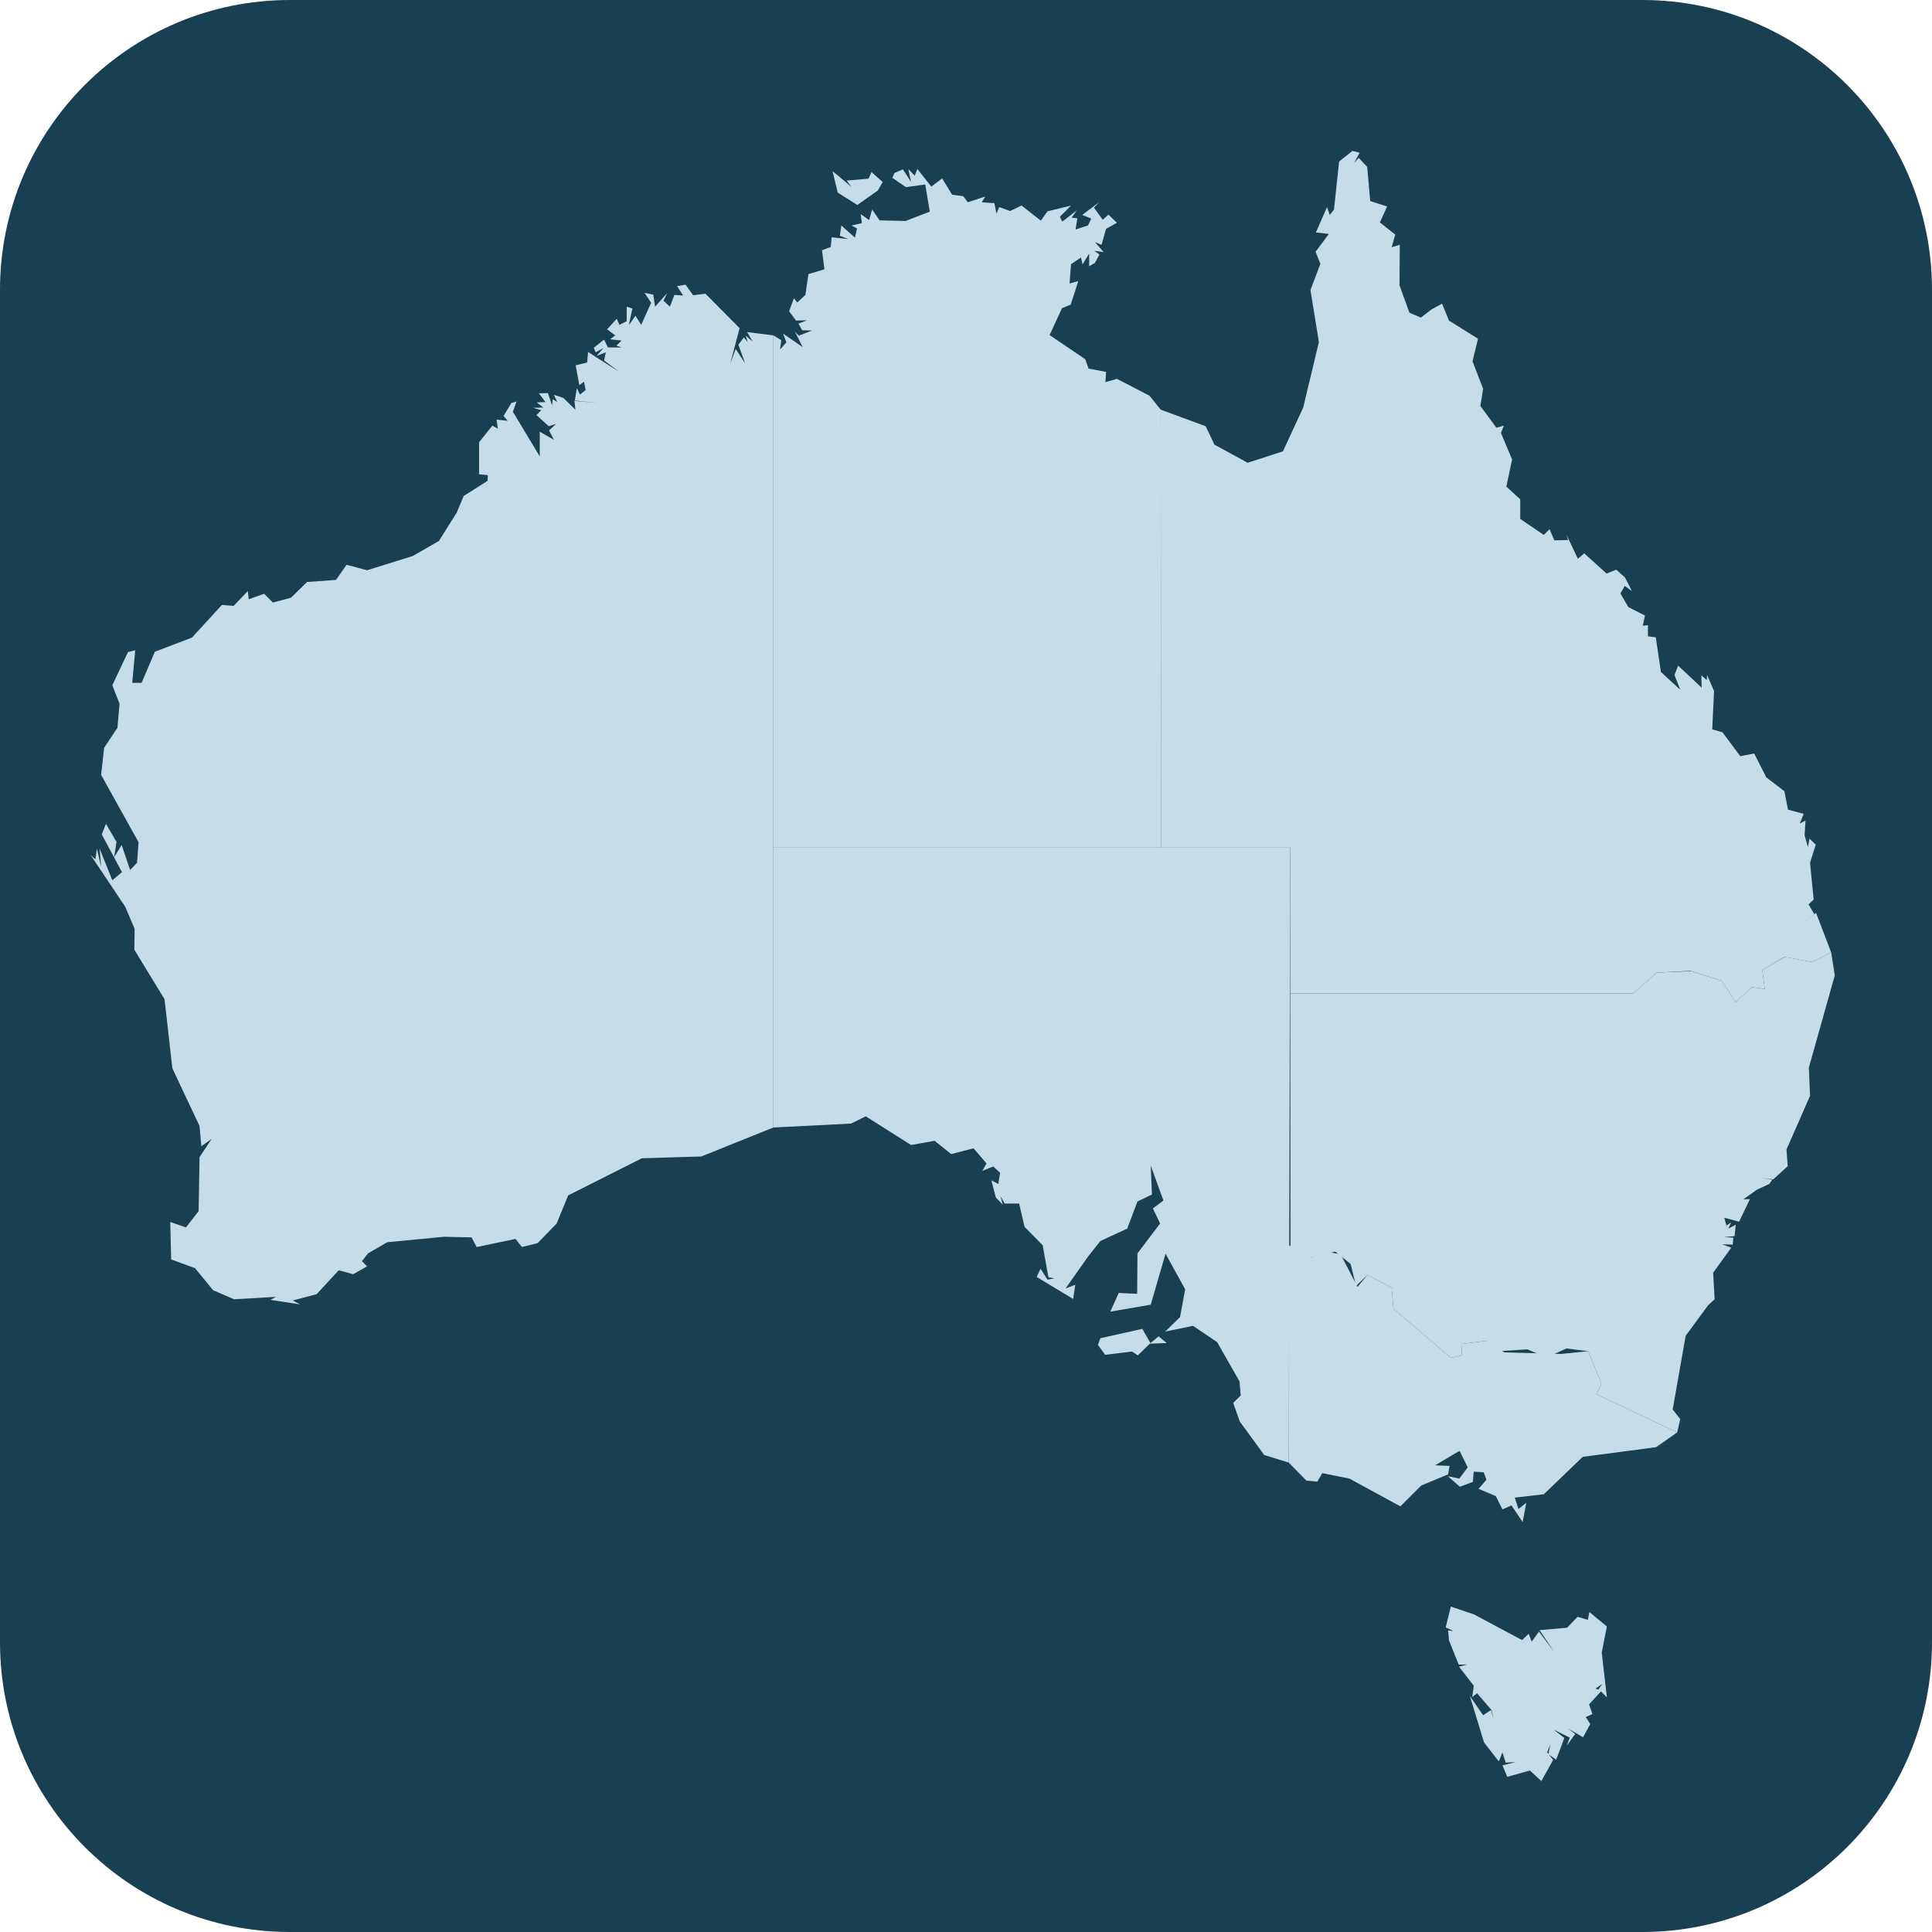
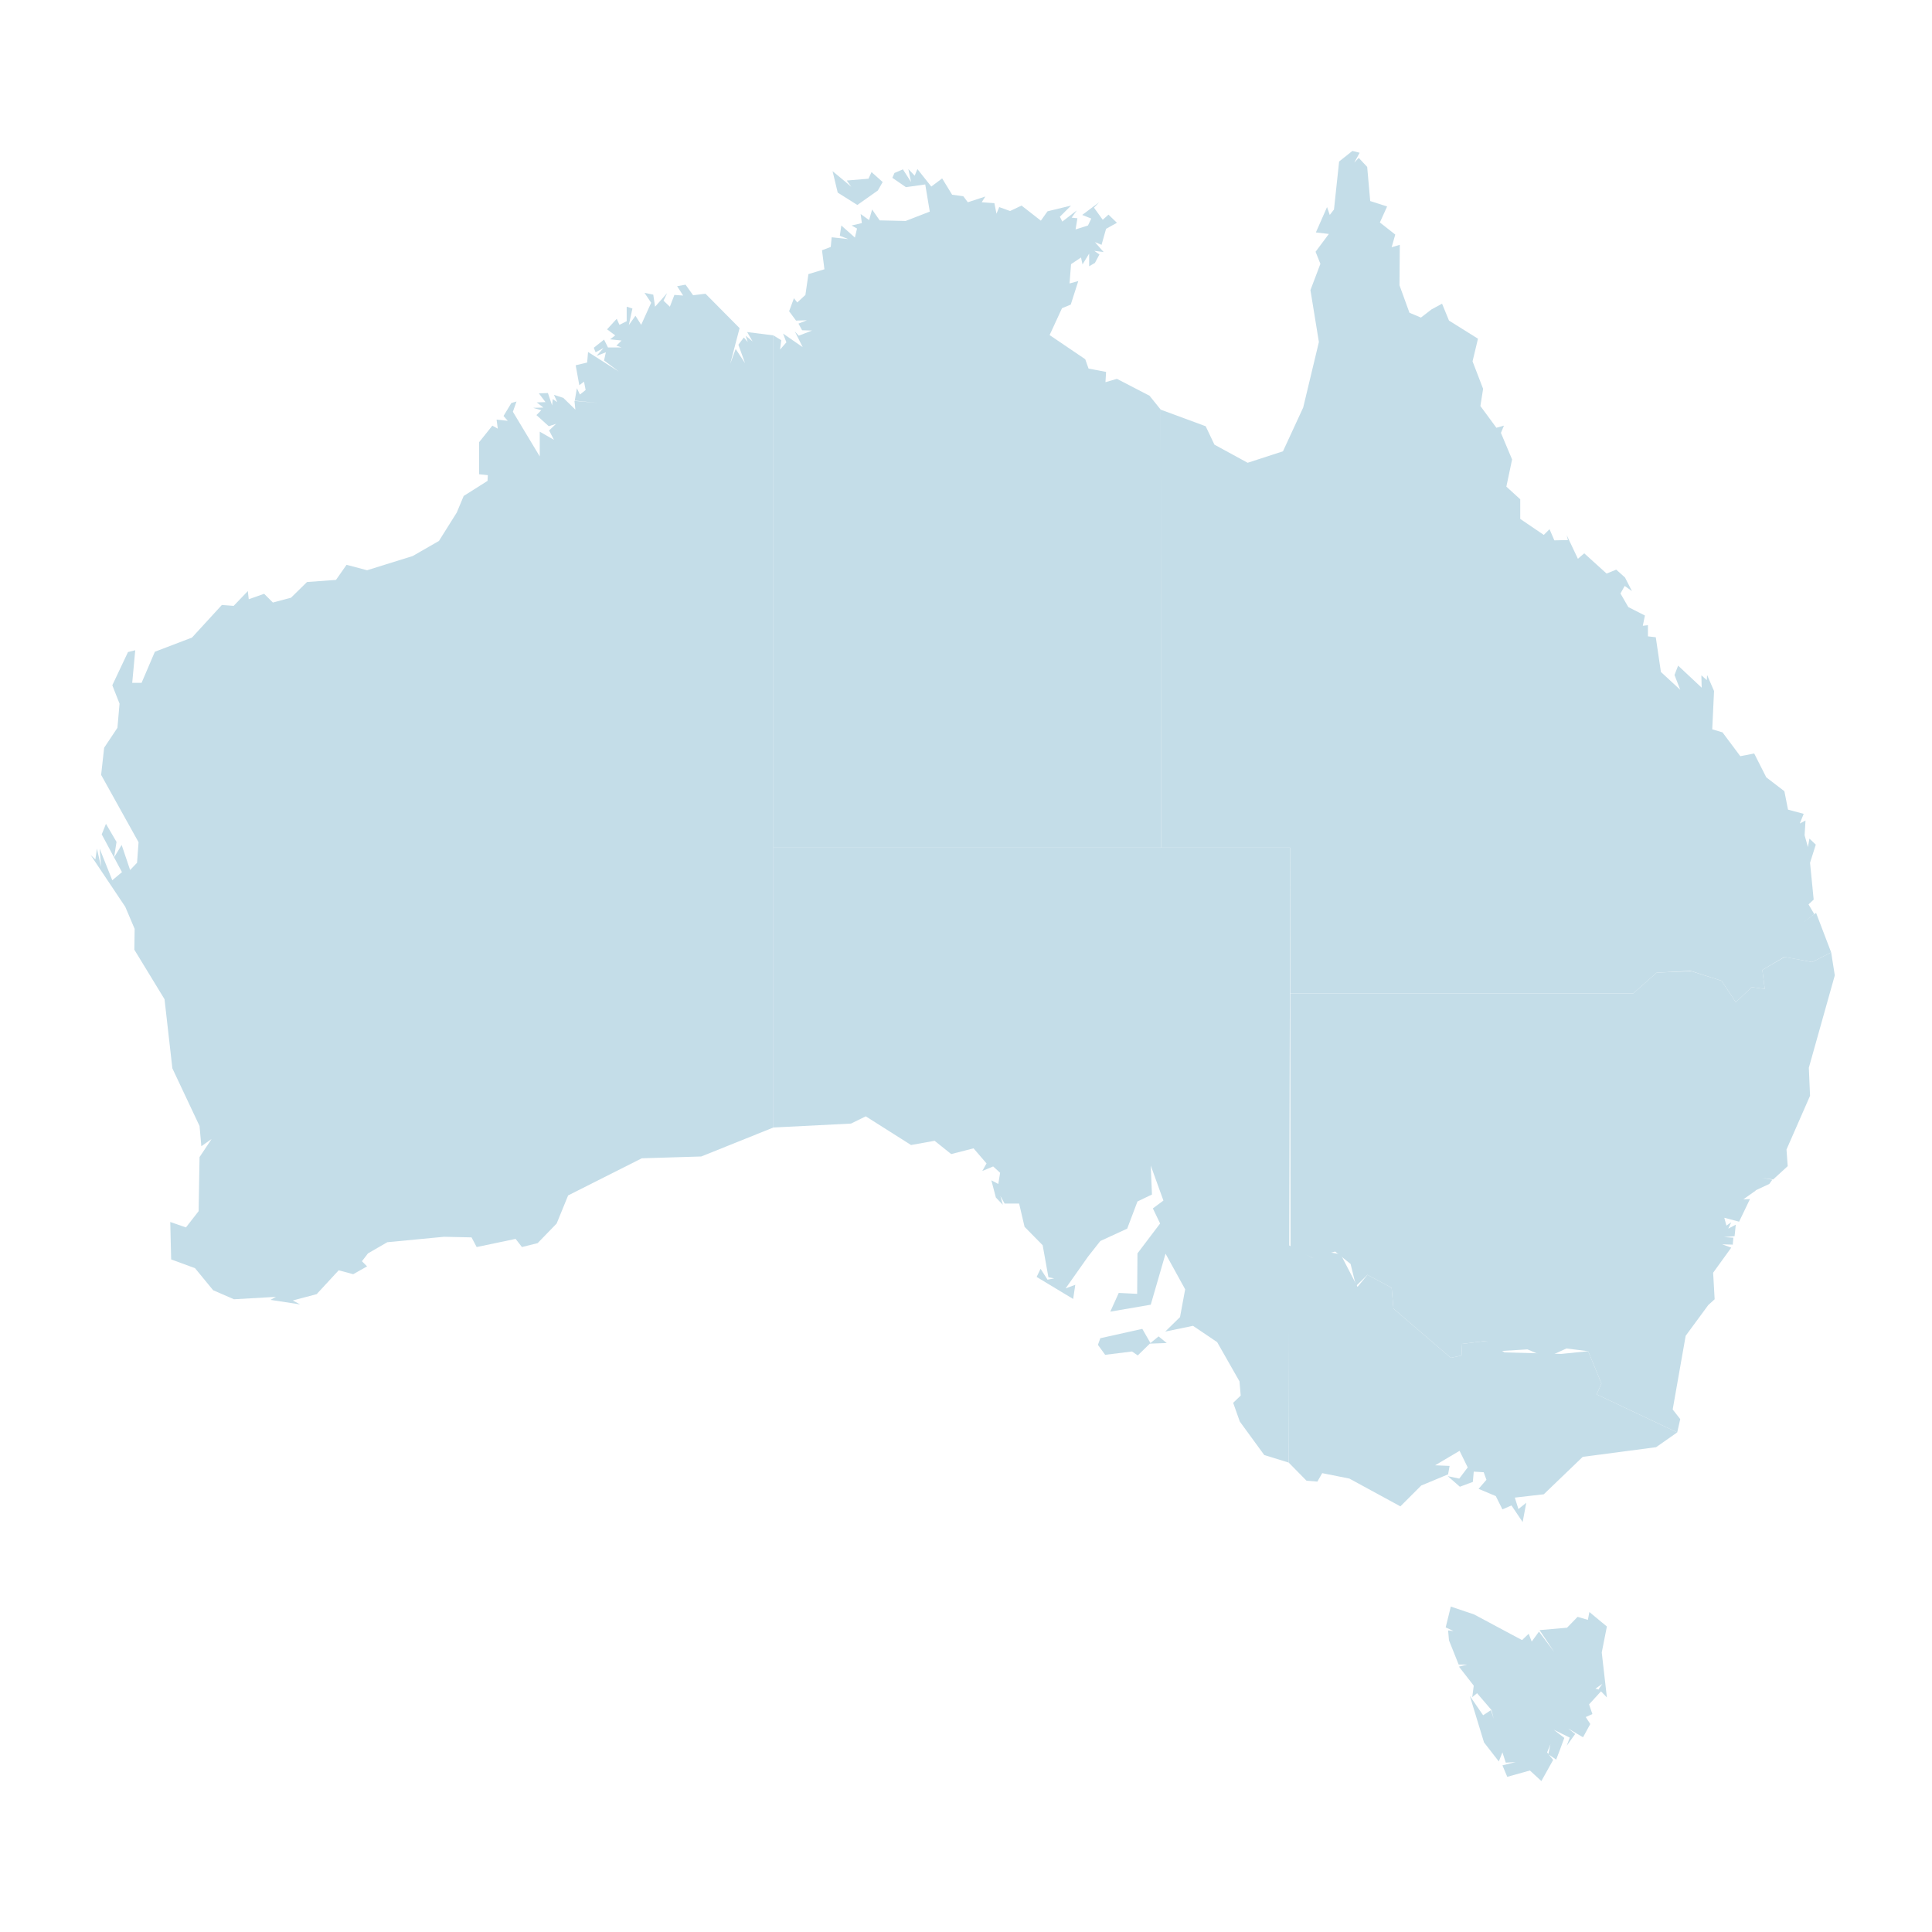
<svg xmlns="http://www.w3.org/2000/svg" viewBox="0 0 640 640">
-   <rect width="640" height="640" rx="96" fill="#183f52" />
  <g transform="translate(20 40)" fill="#c4dde8">
    <path d="M545.9,392.3 L538.4,402.5 L534.1,426.9 L536.6,430.1 L535.6,434.5 L508.9,421.9 L510.5,418.3 L506.1,407.6 L498.9,406.7 L492.3,409.7 L486.0,407.0 L476.1,407.6 L472.2,404.2 L464.1,405.2 L464.3,409.0 L460.6,409.8 L441.6,393.5 L441.0,386.6 L433.0,382.3 L429.2,386.0 L427.4,378.7 L422.3,374.6 L414.7,376.6 L407.5,373.5 L407.4,289.1 L521.0,289.1 L528.8,282.2 L540.2,281.7 L550.3,284.9 L555.0,292.0 L560.3,287.0 L564.6,287.6 L563.8,281.3 L571.2,277.0 L580.3,278.7 L586.6,275.5 L587.8,283.1 L579.2,313.7 L579.6,323.0 L571.8,340.8 L572.2,346.3 L567.4,350.7 L563.7,350.2 L567.1,350.8 L566.1,352.2 L561.4,354.4 L560.0,352.7 L561.6,354.4 L557.5,357.3 L559.7,357.2 L556.1,364.7 L551.2,363.4 L551.9,366.0 L553.5,364.9 L552.5,367.0 L555.0,365.7 L554.6,369.5 L551.1,369.8 L554.2,370.0 L554.0,372.3 L550.5,372.2 L553.5,373.3 L547.5,381.6 L548.0,390.4 L545.9,392.3 Z" />
    <path d="M406.9,444.5 L406.9,372.5 L414.7,376.6 L417.9,374.4 L424.1,375.5 L429.7,386.3 L433.0,382.3 L441.0,386.6 L441.6,393.5 L460.6,409.8 L464.3,409.0 L464.1,405.2 L472.2,404.2 L478.4,408.0 L497.2,408.5 L506.1,407.6 L510.5,418.3 L508.9,421.9 L535.6,434.5 L528.6,439.4 L504.3,442.6 L491.4,455.0 L481.8,456.1 L483.0,459.9 L485.6,457.8 L484.4,464.2 L480.7,458.7 L477.7,460.0 L475.5,455.6 L469.8,453.2 L472.4,450.2 L471.5,447.7 L468.2,447.5 L467.9,450.9 L463.6,452.5 L459.6,449.0 L463.4,449.8 L466.2,446.1 L463.5,440.6 L455.4,445.4 L460.2,445.6 L459.7,448.4 L450.8,452.1 L443.9,459.0 L427.0,449.8 L418.0,448.0 L416.4,450.8 L412.8,450.5 L406.9,444.5 Z" />
    <path d="M577.8,236.7 L578.9,240.6 L579.4,237.8 L581.5,239.8 L579.6,245.8 L580.8,258.0 L579.1,259.6 L581.0,262.8 L577.3,265.6 L581.6,262.4 L586.6,275.5 L580.3,278.7 L571.1,277.0 L563.8,281.3 L564.6,287.6 L560.3,287.0 L555.0,292.0 L550.3,284.9 L540.0,281.6 L528.8,282.2 L521.0,289.1 L407.4,289.1 L407.4,240.8 L364.6,240.8 L364.5,95.7 L379.4,101.2 L382.3,107.3 L393.3,113.3 L405.0,109.5 L411.7,95.0 L416.9,73.3 L414.1,56.1 L417.4,47.4 L415.8,43.4 L420.2,37.5 L415.9,37.0 L419.6,28.6 L420.5,31.2 L421.9,29.4 L423.6,13.5 L428.0,10.0 L430.4,10.6 L428.6,13.9 L430.1,12.3 L432.9,15.3 L433.9,26.6 L439.5,28.4 L437.1,33.7 L442.2,37.7 L441.0,41.9 L443.7,41.1 L443.6,54.5 L446.9,63.6 L450.7,65.2 L454.2,62.5 L457.7,60.6 L460.0,66.2 L469.6,72.2 L467.8,79.7 L471.3,88.8 L470.4,94.5 L475.7,101.7 L478.2,101.0 L477.2,103.4 L480.9,112.2 L479.0,121.2 L483.6,125.4 L483.6,131.9 L491.4,137.2 L493.3,135.3 L494.9,139.0 L499.4,138.9 L499.0,137.3 L502.7,145.1 L504.8,143.3 L512.2,150.0 L515.4,148.7 L518.3,151.3 L520.6,155.8 L518.2,154.1 L516.8,156.6 L519.4,161.1 L524.9,163.9 L524.2,167.3 L525.9,167.1 L525.9,170.8 L528.5,171.1 L530.2,182.6 L536.6,188.5 L534.7,183.6 L535.9,180.5 L543.7,187.8 L543.6,183.7 L545.4,185.3 L545.5,183.6 L547.8,188.9 L547.2,201.6 L550.6,202.6 L556.5,210.5 L561.1,209.6 L565.1,217.5 L571.1,222.1 L572.3,228.2 L577.5,229.6 L576.2,232.8 L578.1,231.8 L577.8,236.7 Z" />
    <path d="M236.2,333.5 L236.2,240.8 L407.4,240.8 L406.9,444.5 L398.8,442.0 L390.7,430.9 L388.5,424.7 L391.0,422.3 L390.6,417.6 L383.2,404.6 L375.2,399.2 L366.0,401.1 L370.9,396.3 L372.6,387.1 L366.1,375.3 L361.2,392.2 L347.8,394.5 L350.6,388.3 L356.7,388.6 L356.8,375.2 L364.3,365.3 L361.9,360.3 L365.4,357.7 L361.2,346.1 L361.6,355.7 L356.8,358.0 L353.4,367.0 L344.5,371.1 L340.4,376.3 L333.0,386.8 L336.2,385.6 L335.5,390.3 L323.4,383.0 L324.7,380.3 L327.0,383.9 L329.2,383.5 L327.3,383.1 L325.4,372.5 L319.4,366.4 L317.6,358.7 L312.8,358.7 L311.4,356.2 L312.2,359.1 L309.9,356.7 L308.4,351.0 L310.7,352.2 L311.3,348.5 L309.0,346.4 L305.4,347.9 L306.8,345.4 L302.5,340.4 L295.1,342.3 L289.6,337.9 L281.8,339.3 L266.8,329.8 L261.9,332.2 L236.2,333.5 Z" />
    <path d="M358.4,400.2 L361.1,404.9 L363.8,402.7 L366.5,404.9 L360.9,405.1 L356.9,409.0 L355.0,407.7 L346.1,408.8 L343.7,405.5 L344.5,403.3 L358.4,400.2 Z" />
    <path d="M236.2,71.1 L236.2,333.5 L212.3,343.1 L192.6,343.7 L168.2,356.0 L164.4,365.3 L158.1,371.8 L152.9,373.1 L150.8,370.4 L137.9,373.1 L136.2,369.9 L127.1,369.7 L108.3,371.5 L101.9,375.2 L99.9,377.8 L101.6,379.5 L97.0,382.1 L92.2,380.8 L84.9,388.7 L77.0,390.8 L79.4,392.1 L69.6,390.6 L71.4,389.6 L57.5,390.4 L50.6,387.4 L44.6,380.1 L36.7,377.2 L36.4,364.8 L41.6,366.6 L45.8,361.2 L46.1,343.3 L50.1,337.3 L46.7,339.7 L46.1,333.0 L37.1,313.9 L34.5,291.0 L24.5,274.6 L24.6,267.7 L21.5,260.4 L10.0,243.2 L11.6,244.7 L12.1,241.1 L13.5,247.2 L13.0,241.1 L17.2,251.6 L20.4,248.9 L13.7,236.4 L15.1,232.9 L18.6,238.9 L17.8,244.0 L20.3,239.9 L23.1,248.2 L25.4,245.8 L25.9,239.0 L13.5,216.7 L14.5,207.7 L18.9,201.1 L19.6,193.1 L17.2,187.0 L22.4,176.0 L24.8,175.4 L23.8,186.2 L26.9,186.2 L31.3,175.9 L43.6,171.2 L53.5,160.4 L57.4,160.7 L62.1,155.8 L62.4,158.5 L67.5,156.7 L70.4,159.6 L76.4,158.0 L81.7,152.8 L91.3,152.1 L94.8,147.1 L101.6,148.9 L116.7,144.2 L125.4,139.2 L131.3,129.8 L133.6,124.3 L141.5,119.3 L141.6,117.4 L138.7,117.1 L138.7,106.5 L143.1,101.0 L144.9,102.0 L144.5,99.0 L148.2,99.4 L146.8,97.8 L149.4,93.5 L151.1,93.0 L149.9,96.4 L158.8,111.2 L158.8,103.0 L163.5,105.7 L161.9,102.6 L164.2,100.4 L161.8,101.2 L157.7,97.5 L159.3,95.9 L156.6,95.1 L160.0,95.0 L157.8,93.3 L160.7,93.2 L158.5,90.3 L161.5,90.2 L162.9,94.3 L163.1,92.2 L164.6,93.2 L163.5,90.8 L166.6,91.8 L170.6,95.7 L170.3,92.8 L178.3,93.5 L170.4,92.7 L171.1,88.6 L172.1,90.7 L174.0,89.2 L173.4,86.1 L175.4,85.0 L171.9,87.6 L170.7,81.0 L174.5,80.1 L174.8,76.6 L185.0,83.1 L180.1,79.4 L180.7,76.7 L177.6,77.9 L179.9,75.3 L177.3,76.7 L176.7,75.2 L180.1,72.5 L181.4,75.1 L185.9,75.1 L184.2,74.5 L185.9,72.8 L182.1,72.4 L183.8,71.1 L181.1,69.1 L184.3,65.6 L185.2,67.6 L187.6,66.4 L187.6,61.6 L189.5,62.2 L188.3,67.7 L190.5,64.6 L192.4,67.6 L195.7,60.3 L193.5,57.0 L196.4,57.6 L197.0,61.6 L201.0,57.1 L199.8,59.6 L201.9,61.6 L203.4,57.7 L206.3,57.9 L204.3,54.8 L207.1,54.3 L209.6,57.8 L213.7,57.3 L225.0,68.7 L221.9,80.5 L223.7,75.6 L226.8,80.3 L224.6,74.2 L226.4,71.8 L227.7,73.3 L227.0,71.2 L229.3,73.1 L227.5,70.0 L236.2,71.1 Z" />
    <path d="M496.8,539.5 L495.5,542.9 L492.9,541.1 L493.6,537.8 L492.5,540.5 L494.5,543.0 L490.6,550.0 L486.8,546.5 L479.3,548.6 L477.7,544.8 L482.1,543.7 L478.8,543.9 L477.7,540.5 L476.5,543.5 L471.6,537.2 L466.9,521.8 L471.3,528.2 L473.9,526.5 L474.8,529.4 L474.1,526.5 L469.3,520.9 L467.7,522.2 L468.2,518.4 L463.3,512.1 L466.0,511.4 L463.2,511.4 L460.0,503.4 L459.7,500.1 L461.5,500.3 L458.9,499.1 L460.6,492.2 L468.3,494.8 L484.2,503.3 L486.4,501.2 L487.4,503.8 L489.8,500.5 L494.9,507.3 L490.0,500.0 L499.1,499.2 L502.6,495.6 L506.0,496.6 L506.5,494.0 L512.3,498.8 L510.6,507.4 L512.3,522.3 L509.6,519.5 L510.8,517.8 L508.5,519.4 L510.7,519.9 L506.4,524.6 L507.5,527.8 L505.3,528.8 L506.8,531.1 L504.4,535.5 L499.5,532.6 L501.8,534.4 L499.0,538.3 L500.0,535.6 L494.7,533.0 L498.2,535.7 L496.8,539.5 Z" />
    <path d="M364.5,95.7 L364.6,240.8 L236.2,240.8 L236.2,71.1 L238.8,72.7 L238.4,75.8 L240.5,73.4 L239.4,70.5 L245.9,75.0 L243.3,69.8 L244.6,71.2 L249.0,69.5 L245.7,69.4 L244.5,67.2 L247.3,66.1 L243.7,66.2 L241.4,63.1 L243.0,58.8 L244.1,60.2 L246.8,57.7 L247.8,50.8 L253.1,49.2 L252.3,42.9 L255.2,41.8 L255.5,38.6 L261.0,39.2 L258.2,38.1 L258.7,34.7 L263.2,38.7 L263.9,35.7 L262.1,34.7 L265.5,33.9 L265.1,30.9 L267.9,32.9 L268.9,29.4 L271.4,33.0 L280.0,33.2 L288.0,30.1 L286.5,21.1 L280.1,22.0 L275.6,18.9 L276.3,17.3 L279.1,16.1 L281.8,20.3 L280.9,16.0 L283.0,18.2 L283.9,16.0 L288.5,21.8 L292.1,19.1 L295.4,24.5 L299.1,25.0 L300.6,27.0 L306.4,25.1 L305.2,27.0 L309.4,27.3 L310.1,30.8 L311.0,28.6 L314.6,29.9 L318.4,28.1 L324.8,33.1 L327.0,30.0 L334.8,28.1 L331.1,31.8 L331.9,33.4 L336.7,29.7 L335.0,32.1 L336.9,32.3 L336.3,36.0 L340.4,34.7 L341.5,32.4 L338.5,31.2 L344.1,27.0 L342.4,28.8 L345.3,32.8 L347.2,31.1 L350.0,33.8 L346.4,35.8 L344.9,41.1 L342.7,40.2 L345.6,43.5 L342.5,43.1 L344.2,44.3 L342.7,47.1 L340.8,48.2 L340.8,44.0 L338.6,47.6 L338.1,45.3 L334.8,47.5 L334.3,53.9 L337.2,53.1 L334.7,60.9 L331.8,62.1 L327.7,71.0 L339.5,79.0 L340.6,82.1 L346.4,83.2 L346.2,86.6 L350.0,85.5 L360.8,91.1 L364.5,95.7 Z" />
    <path d="M259.9,20.1 L262.0,21.9 L260.5,19.8 L267.7,19.2 L268.7,17.0 L272.4,20.3 L270.8,23.1 L264.0,27.9 L257.5,23.8 L255.8,16.7 L259.9,20.1 Z" />
    <path d="M524.9,394.0 L527.3,395.8 L523.7,397.4 L521.5,405.9 L518.3,401.5 L518.7,396.1 L523.4,392.3 L524.9,394.0 Z" />
  </g>
</svg>
